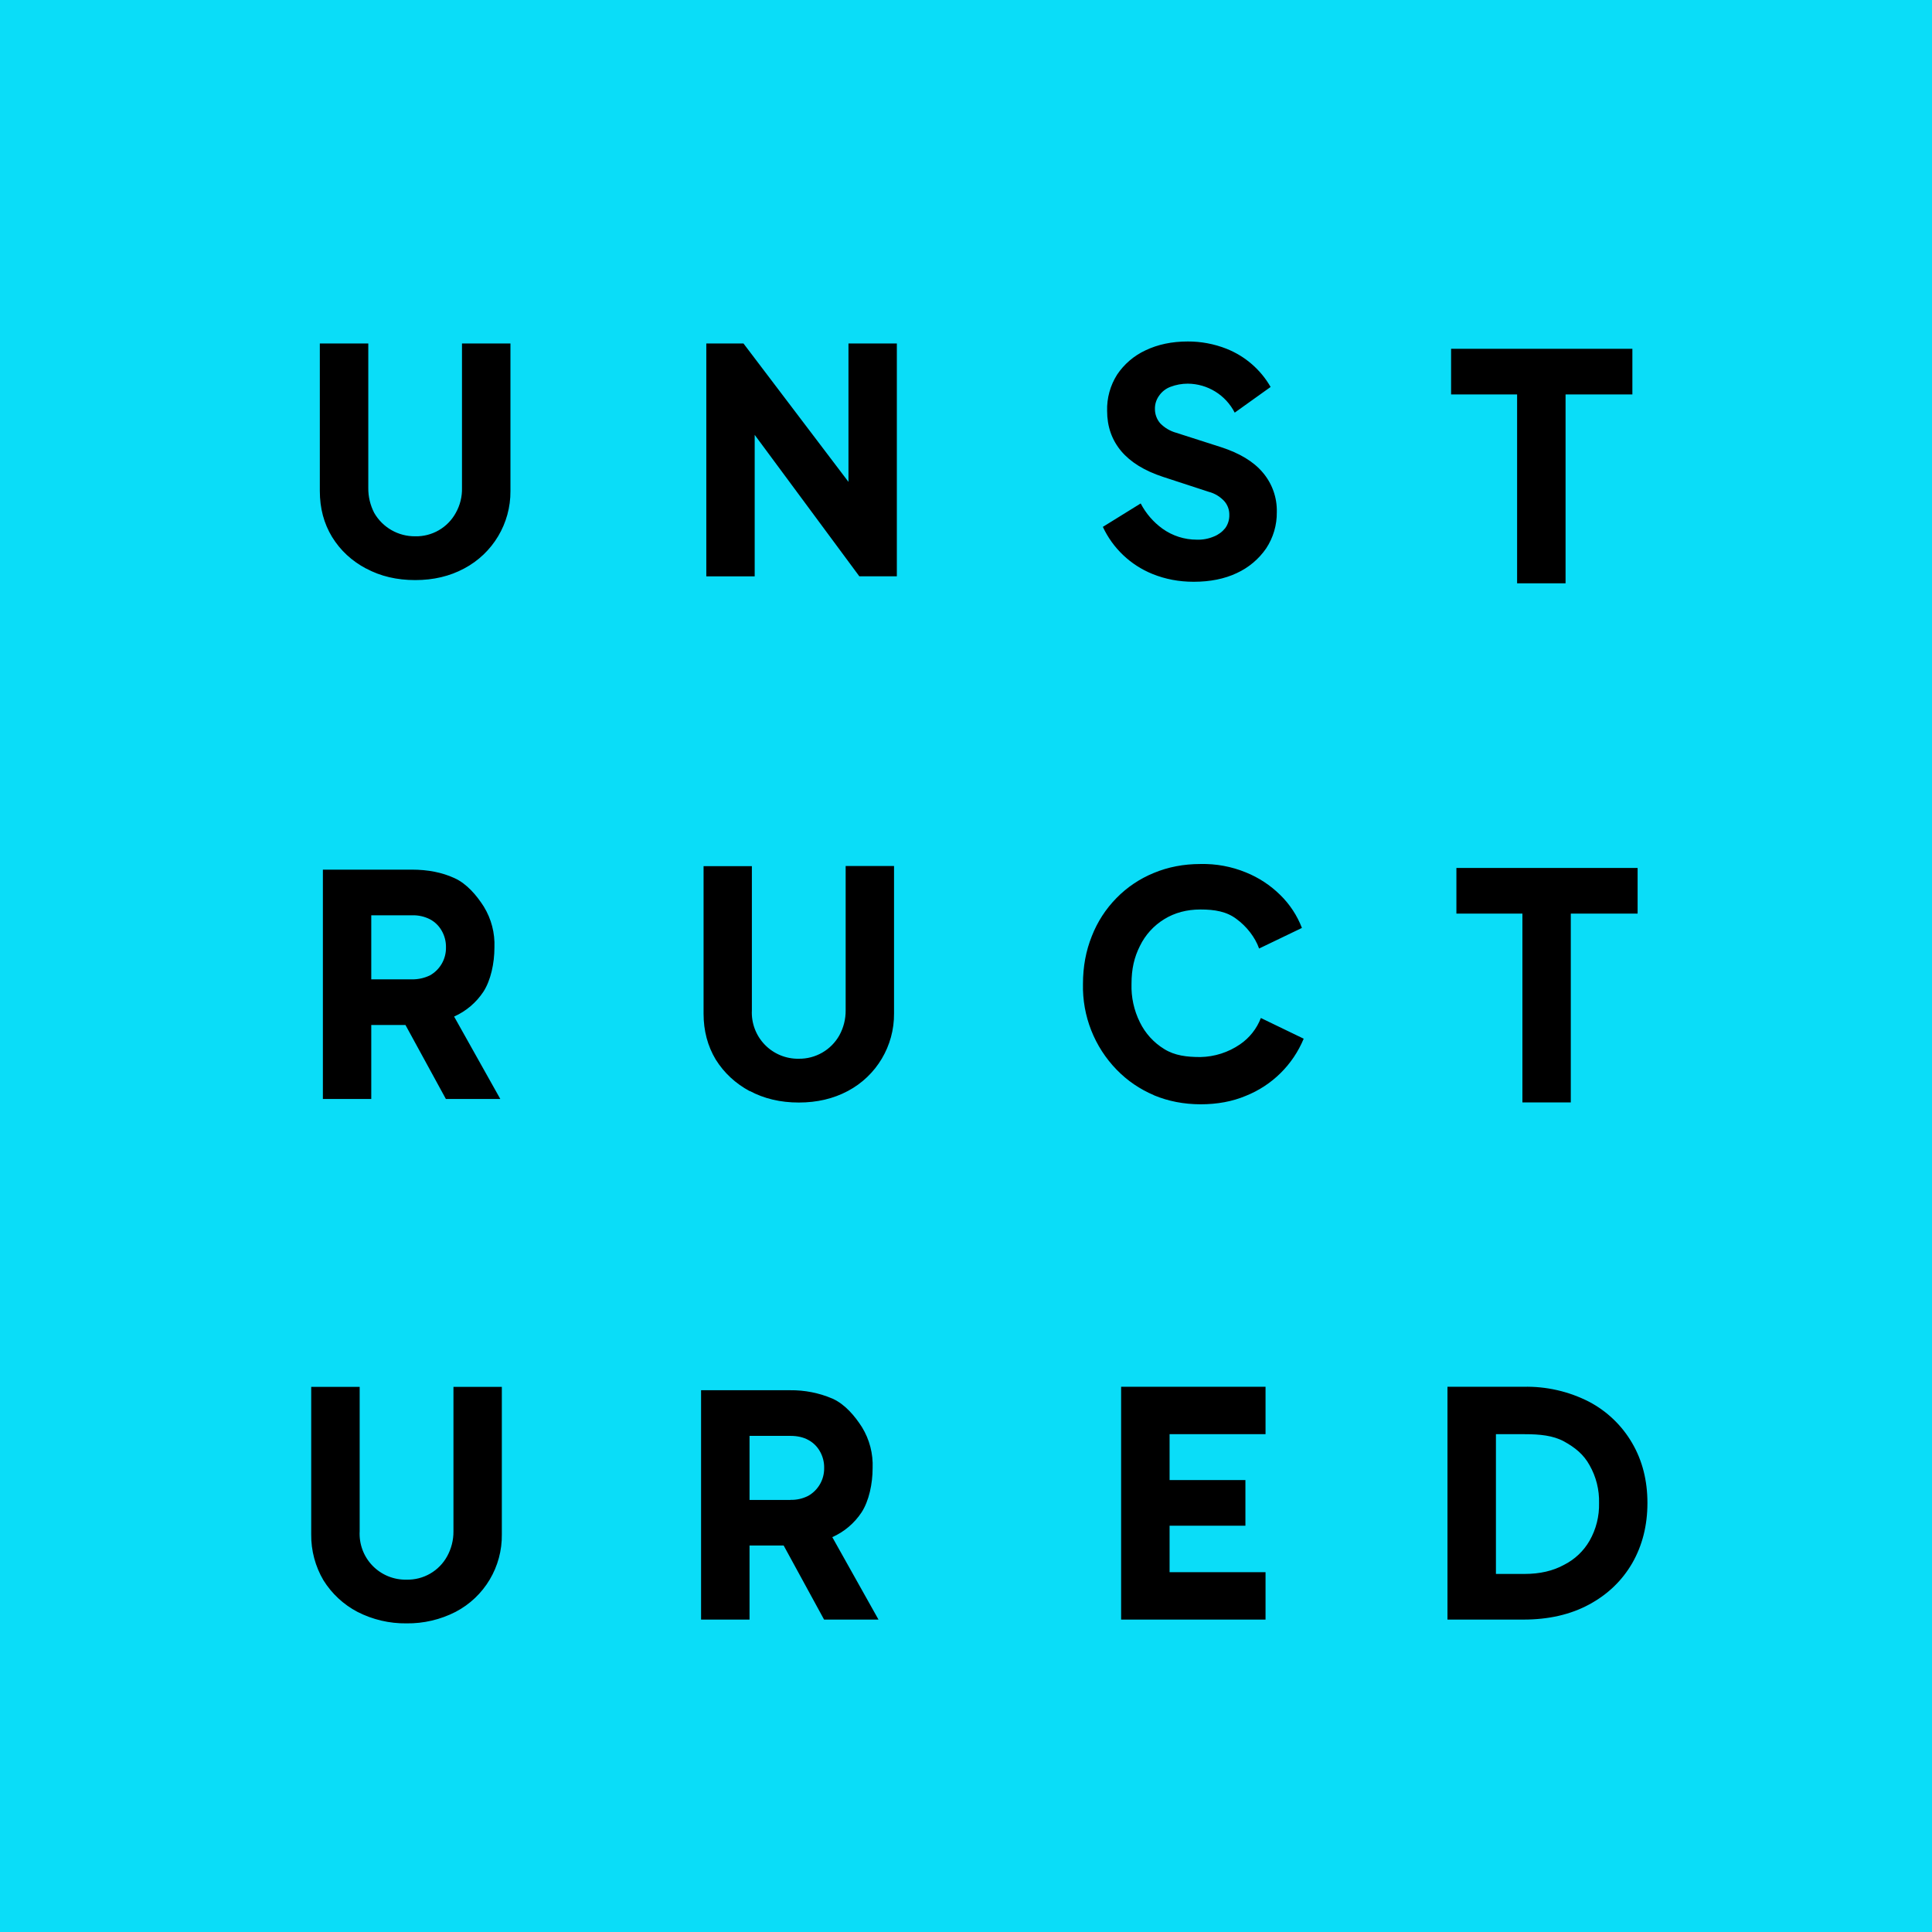
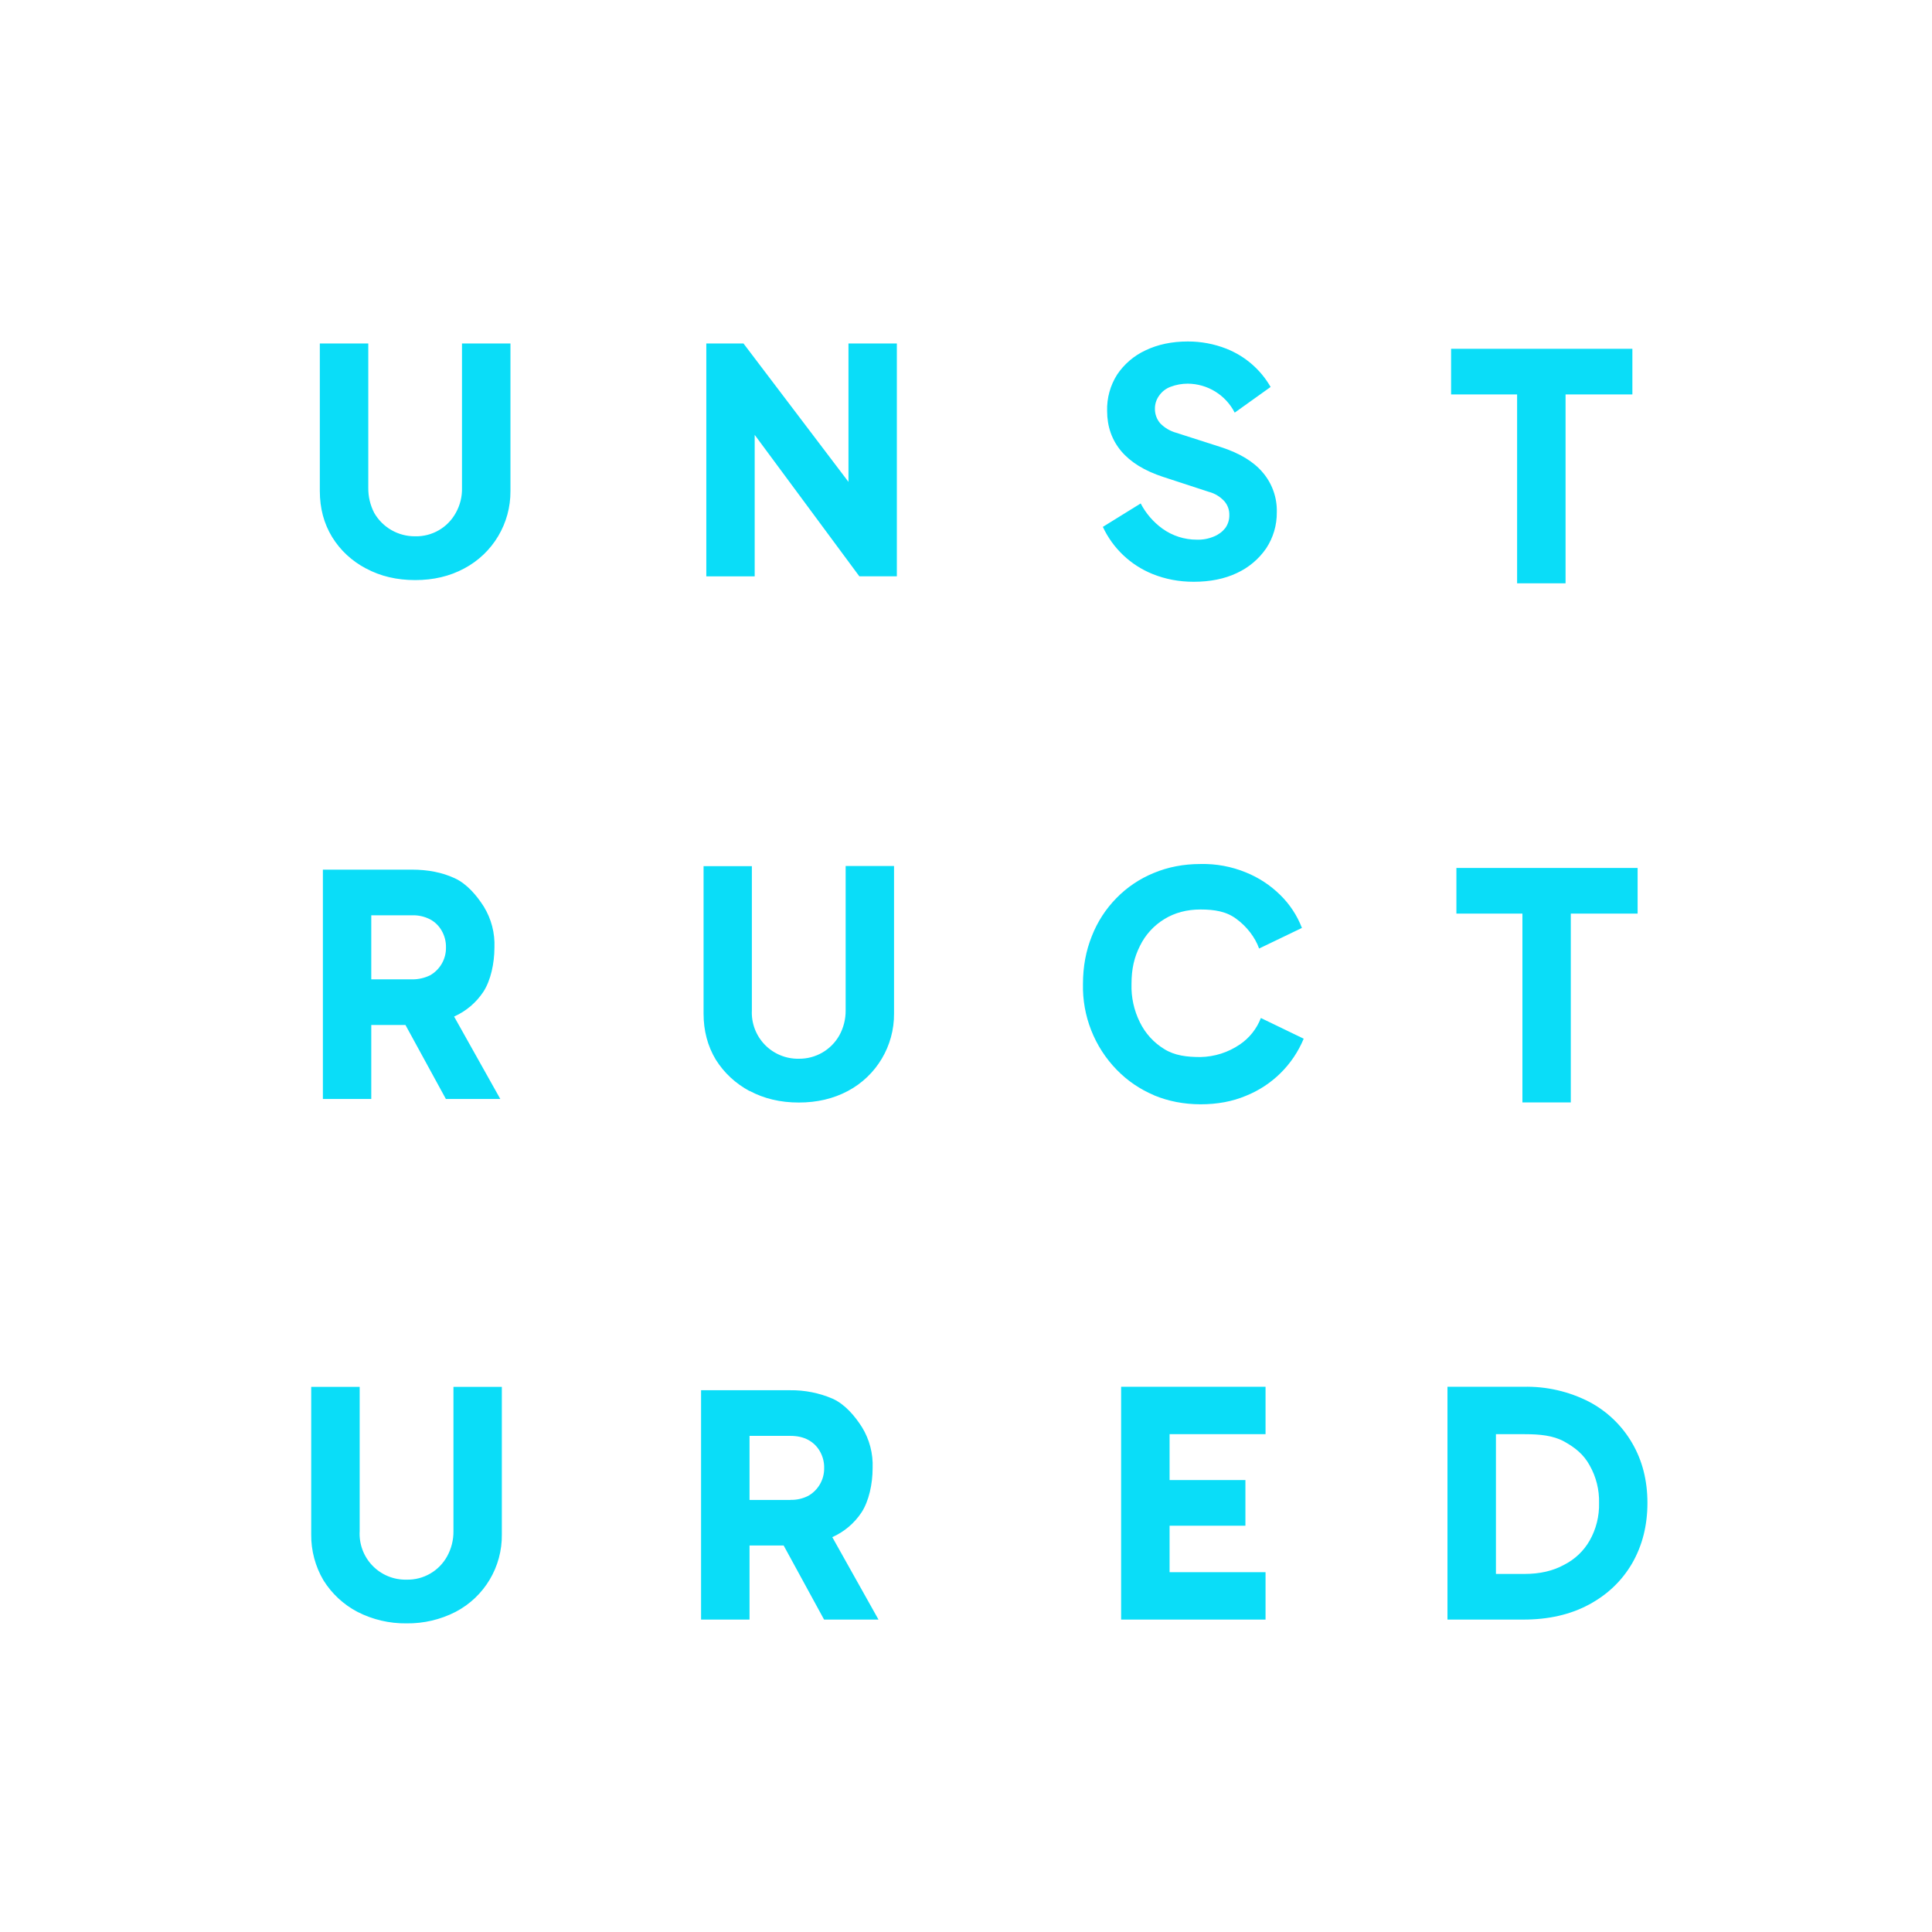
- <svg xmlns="http://www.w3.org/2000/svg" width="1em" height="1em" viewBox="0 0 24 24">
-   <path fill="#0addf8" d="M0 0h24v24H0z" />
-   <path fill-rule="evenodd" d="M14.316 7.13q.24.097.512.097q.307 0 .536-.108a.9.9 0 0 0 .365-.307a.8.8 0 0 0 .132-.45a.73.73 0 0 0-.175-.493q-.17-.202-.52-.315l-.555-.178a.44.44 0 0 1-.198-.117a.27.27 0 0 1-.066-.178a.27.27 0 0 1 .05-.163a.3.3 0 0 1 .144-.113a.6.6 0 0 1 .213-.039a.66.66 0 0 1 .584.36l.446-.319a1.1 1.1 0 0 0-.549-.475a1.3 1.3 0 0 0-.48-.09q-.295 0-.525.11a.86.86 0 0 0-.353.302a.8.8 0 0 0-.124.45q0 .291.175.5q.175.207.52.32l.566.185a.4.4 0 0 1 .195.117a.25.25 0 0 1 .062.17a.27.27 0 0 1-.05.164a.34.34 0 0 1-.14.104a.5.5 0 0 1-.214.04a.73.73 0 0 1-.427-.137a.9.9 0 0 1-.27-.313l-.47.291a1.16 1.16 0 0 0 .616.585m-9.768-.068q.267.144.61.144q.34 0 .608-.144a1.08 1.08 0 0 0 .575-.963V4.267h-.602v1.794a.6.6 0 0 1-.077.31a.56.56 0 0 1-.505.291a.58.58 0 0 1-.508-.29a.66.66 0 0 1-.074-.311V4.267h-.602V6.1q0 .32.152.57q.154.25.423.393zm4.765 6.49q.268.144.61.144q.34 0 .609-.143a1.08 1.08 0 0 0 .574-.963v-1.832h-.601v1.793a.63.63 0 0 1-.078.31a.57.57 0 0 1-.505.291a.573.573 0 0 1-.582-.602v-1.79h-.6v1.832q0 .318.151.57q.156.249.423.393zM5.05 20.166a1.3 1.3 0 0 1-.61-.143a1.1 1.1 0 0 1-.422-.392a1.1 1.1 0 0 1-.152-.57v-1.833h.602v1.793a.57.57 0 0 0 .582.602a.56.56 0 0 0 .505-.291a.63.63 0 0 0 .078-.31v-1.794h.601v1.832a1.07 1.07 0 0 1-.574.963a1.3 1.3 0 0 1-.61.143M8.774 4.267V7.16h.601V5.402l1.3 1.757h.466V4.267h-.601v1.719L9.236 4.267zM8.709 17.27v2.849h.602v-.92h.424l.502.92h.676l-.574-1.024a.85.85 0 0 0 .365-.31c.09-.14.136-.351.136-.548a.9.9 0 0 0-.132-.508c-.088-.138-.21-.284-.365-.354a1.3 1.3 0 0 0-.528-.105H8.71zm1.11 1.363h-.508v-.796h.508q.129 0 .221.05a.36.36 0 0 1 .144.14a.4.4 0 0 1 .054.21a.39.39 0 0 1-.198.345a.46.46 0 0 1-.22.05zm-5.808-4.981v-2.849h1.106q.3 0 .528.105c.155.07.277.216.365.354a.9.9 0 0 1 .132.508c0 .197-.046.408-.136.548a.85.85 0 0 1-.365.31l.574 1.024h-.676l-.502-.919h-.425v.919zm.601-1.486h.509a.5.5 0 0 0 .221-.05a.39.39 0 0 0 .198-.346a.4.4 0 0 0-.054-.21a.36.36 0 0 0-.144-.14a.46.46 0 0 0-.221-.05h-.509zm9.723 1.44q.267.111.578.112q.314 0 .563-.105a1.3 1.3 0 0 0 .719-.71l-.532-.257a.7.7 0 0 1-.26.328a.9.9 0 0 1-.49.157c-.17 0-.32-.018-.45-.099a.8.8 0 0 1-.303-.333a1 1 0 0 1-.104-.476c0-.189.034-.331.104-.471a.8.8 0 0 1 .303-.334q.195-.12.45-.12c.176 0 .325.025.447.118c.124.09.232.227.281.367l.532-.256a1.15 1.15 0 0 0-.27-.41a1.3 1.3 0 0 0-.427-.28a1.4 1.4 0 0 0-.563-.104q-.314 0-.582.112q-.264.109-.462.311a1.4 1.4 0 0 0-.306.473q-.11.273-.11.594a1.48 1.48 0 0 0 .42 1.067q.198.203.462.315zm-.408 6.513v-2.892h1.794v.589h-1.192v.57h.942v.567h-.942v.577h1.192v.589zm4.054-2.892v2.892h.943q.47 0 .816-.187q.345-.186.535-.512q.19-.33.19-.75q0-.419-.19-.744a1.34 1.34 0 0 0-.535-.513a1.7 1.7 0 0 0-.816-.186zm.959 2.325h-.357v-1.736h.357c.189 0 .352.016.489.09c.137.076.243.16.318.297a.9.9 0 0 1 .117.468a.9.9 0 0 1-.117.467a.76.76 0 0 1-.318.301q-.205.113-.49.113zm-.094-12.307V4.9h-.82v-.567h2.252V4.9h-.83v2.346h-.602zm.066 4.104v2.346h.601v-2.346h.83v-.567h-2.251v.567z" clip-rule="evenodd" />
+ <svg xmlns="http://www.w3.org/2000/svg" viewBox="0 0 24 24" fill="none">
+   <path fill="#0ADDF8" fill-rule="evenodd" d="M14.316 7.13q.24.097.512.097q.307 0 .536-.108a.9.9 0 0 0 .365-.307a.8.8 0 0 0 .132-.45a.73.73 0 0 0-.175-.493q-.17-.202-.52-.315l-.555-.178a.44.44 0 0 1-.198-.117a.27.27 0 0 1-.066-.178a.27.27 0 0 1 .05-.163a.3.3 0 0 1 .144-.113a.6.6 0 0 1 .213-.039a.66.66 0 0 1 .584.36l.446-.319a1.1 1.1 0 0 0-.549-.475a1.3 1.3 0 0 0-.48-.09q-.295 0-.525.11a.86.86 0 0 0-.353.302a.8.8 0 0 0-.124.45q0 .291.175.5q.175.207.52.32l.566.185a.4.4 0 0 1 .195.117a.25.25 0 0 1 .062.17a.27.27 0 0 1-.05.164a.34.34 0 0 1-.14.104a.5.5 0 0 1-.214.04a.73.73 0 0 1-.427-.137a.9.9 0 0 1-.27-.313l-.47.291a1.16 1.16 0 0 0 .616.585m-9.768-.068q.267.144.61.144q.34 0 .608-.144a1.08 1.08 0 0 0 .575-.963V4.267h-.602v1.794a.6.6 0 0 1-.077.31a.56.56 0 0 1-.505.291a.58.58 0 0 1-.508-.29a.66.66 0 0 1-.074-.311V4.267h-.602V6.1q0 .32.152.57q.154.25.423.393zm4.765 6.49q.268.144.61.144q.34 0 .609-.143a1.08 1.08 0 0 0 .574-.963v-1.832h-.601v1.793a.63.63 0 0 1-.078.31a.57.57 0 0 1-.505.291a.573.573 0 0 1-.582-.602v-1.79h-.6v1.832q0 .318.151.57q.156.249.423.393zM5.05 20.166a1.3 1.3 0 0 1-.61-.143a1.1 1.1 0 0 1-.422-.392a1.1 1.1 0 0 1-.152-.57v-1.833h.602v1.793a.57.57 0 0 0 .582.602a.56.56 0 0 0 .505-.291a.63.63 0 0 0 .078-.31v-1.794h.601v1.832a1.07 1.07 0 0 1-.574.963a1.3 1.3 0 0 1-.61.143M8.774 4.267V7.16h.601V5.402l1.3 1.757h.466V4.267h-.601v1.719L9.236 4.267zM8.709 17.27v2.849h.602v-.92h.424l.502.92h.676l-.574-1.024a.85.85 0 0 0 .365-.31c.09-.14.136-.351.136-.548a.9.9 0 0 0-.132-.508c-.088-.138-.21-.284-.365-.354a1.3 1.3 0 0 0-.528-.105H8.71zm1.11 1.363h-.508v-.796h.508q.129 0 .221.05a.36.36 0 0 1 .144.14a.4.4 0 0 1 .054.21a.39.39 0 0 1-.198.345a.46.46 0 0 1-.22.05zm-5.808-4.981v-2.849h1.106q.3 0 .528.105c.155.07.277.216.365.354a.9.9 0 0 1 .132.508c0 .197-.046.408-.136.548a.85.85 0 0 1-.365.31l.574 1.024h-.676l-.502-.919h-.425v.919zm.601-1.486h.509a.5.5 0 0 0 .221-.05a.39.39 0 0 0 .198-.346a.4.4 0 0 0-.054-.21a.36.36 0 0 0-.144-.14a.46.46 0 0 0-.221-.05h-.509zm9.723 1.44q.267.111.578.112q.314 0 .563-.105a1.3 1.3 0 0 0 .719-.71l-.532-.257a.7.7 0 0 1-.26.328a.9.9 0 0 1-.49.157c-.17 0-.32-.018-.45-.099a.8.8 0 0 1-.303-.333a1 1 0 0 1-.104-.476c0-.189.034-.331.104-.471a.8.8 0 0 1 .303-.334q.195-.12.45-.12c.176 0 .325.025.447.118c.124.09.232.227.281.367l.532-.256a1.15 1.15 0 0 0-.27-.41a1.3 1.3 0 0 0-.427-.28a1.4 1.4 0 0 0-.563-.104q-.314 0-.582.112q-.264.109-.462.311a1.4 1.4 0 0 0-.306.473q-.11.273-.11.594a1.48 1.48 0 0 0 .42 1.067q.198.203.462.315zm-.408 6.513v-2.892h1.794v.589h-1.192v.57h.942v.567h-.942v.577h1.192v.589zm4.054-2.892v2.892h.943q.47 0 .816-.187q.345-.186.535-.512q.19-.33.19-.75q0-.419-.19-.744a1.34 1.34 0 0 0-.535-.513a1.7 1.7 0 0 0-.816-.186zm.959 2.325h-.357v-1.736h.357c.189 0 .352.016.489.09c.137.076.243.16.318.297a.9.9 0 0 1 .117.468a.9.9 0 0 1-.117.467a.76.76 0 0 1-.318.301q-.205.113-.49.113zm-.094-12.307V4.9h-.82v-.567h2.252V4.9h-.83v2.346h-.602zm.066 4.104v2.346h.601v-2.346h.83v-.567h-2.251v.567z" clip-rule="evenodd" />
</svg>
